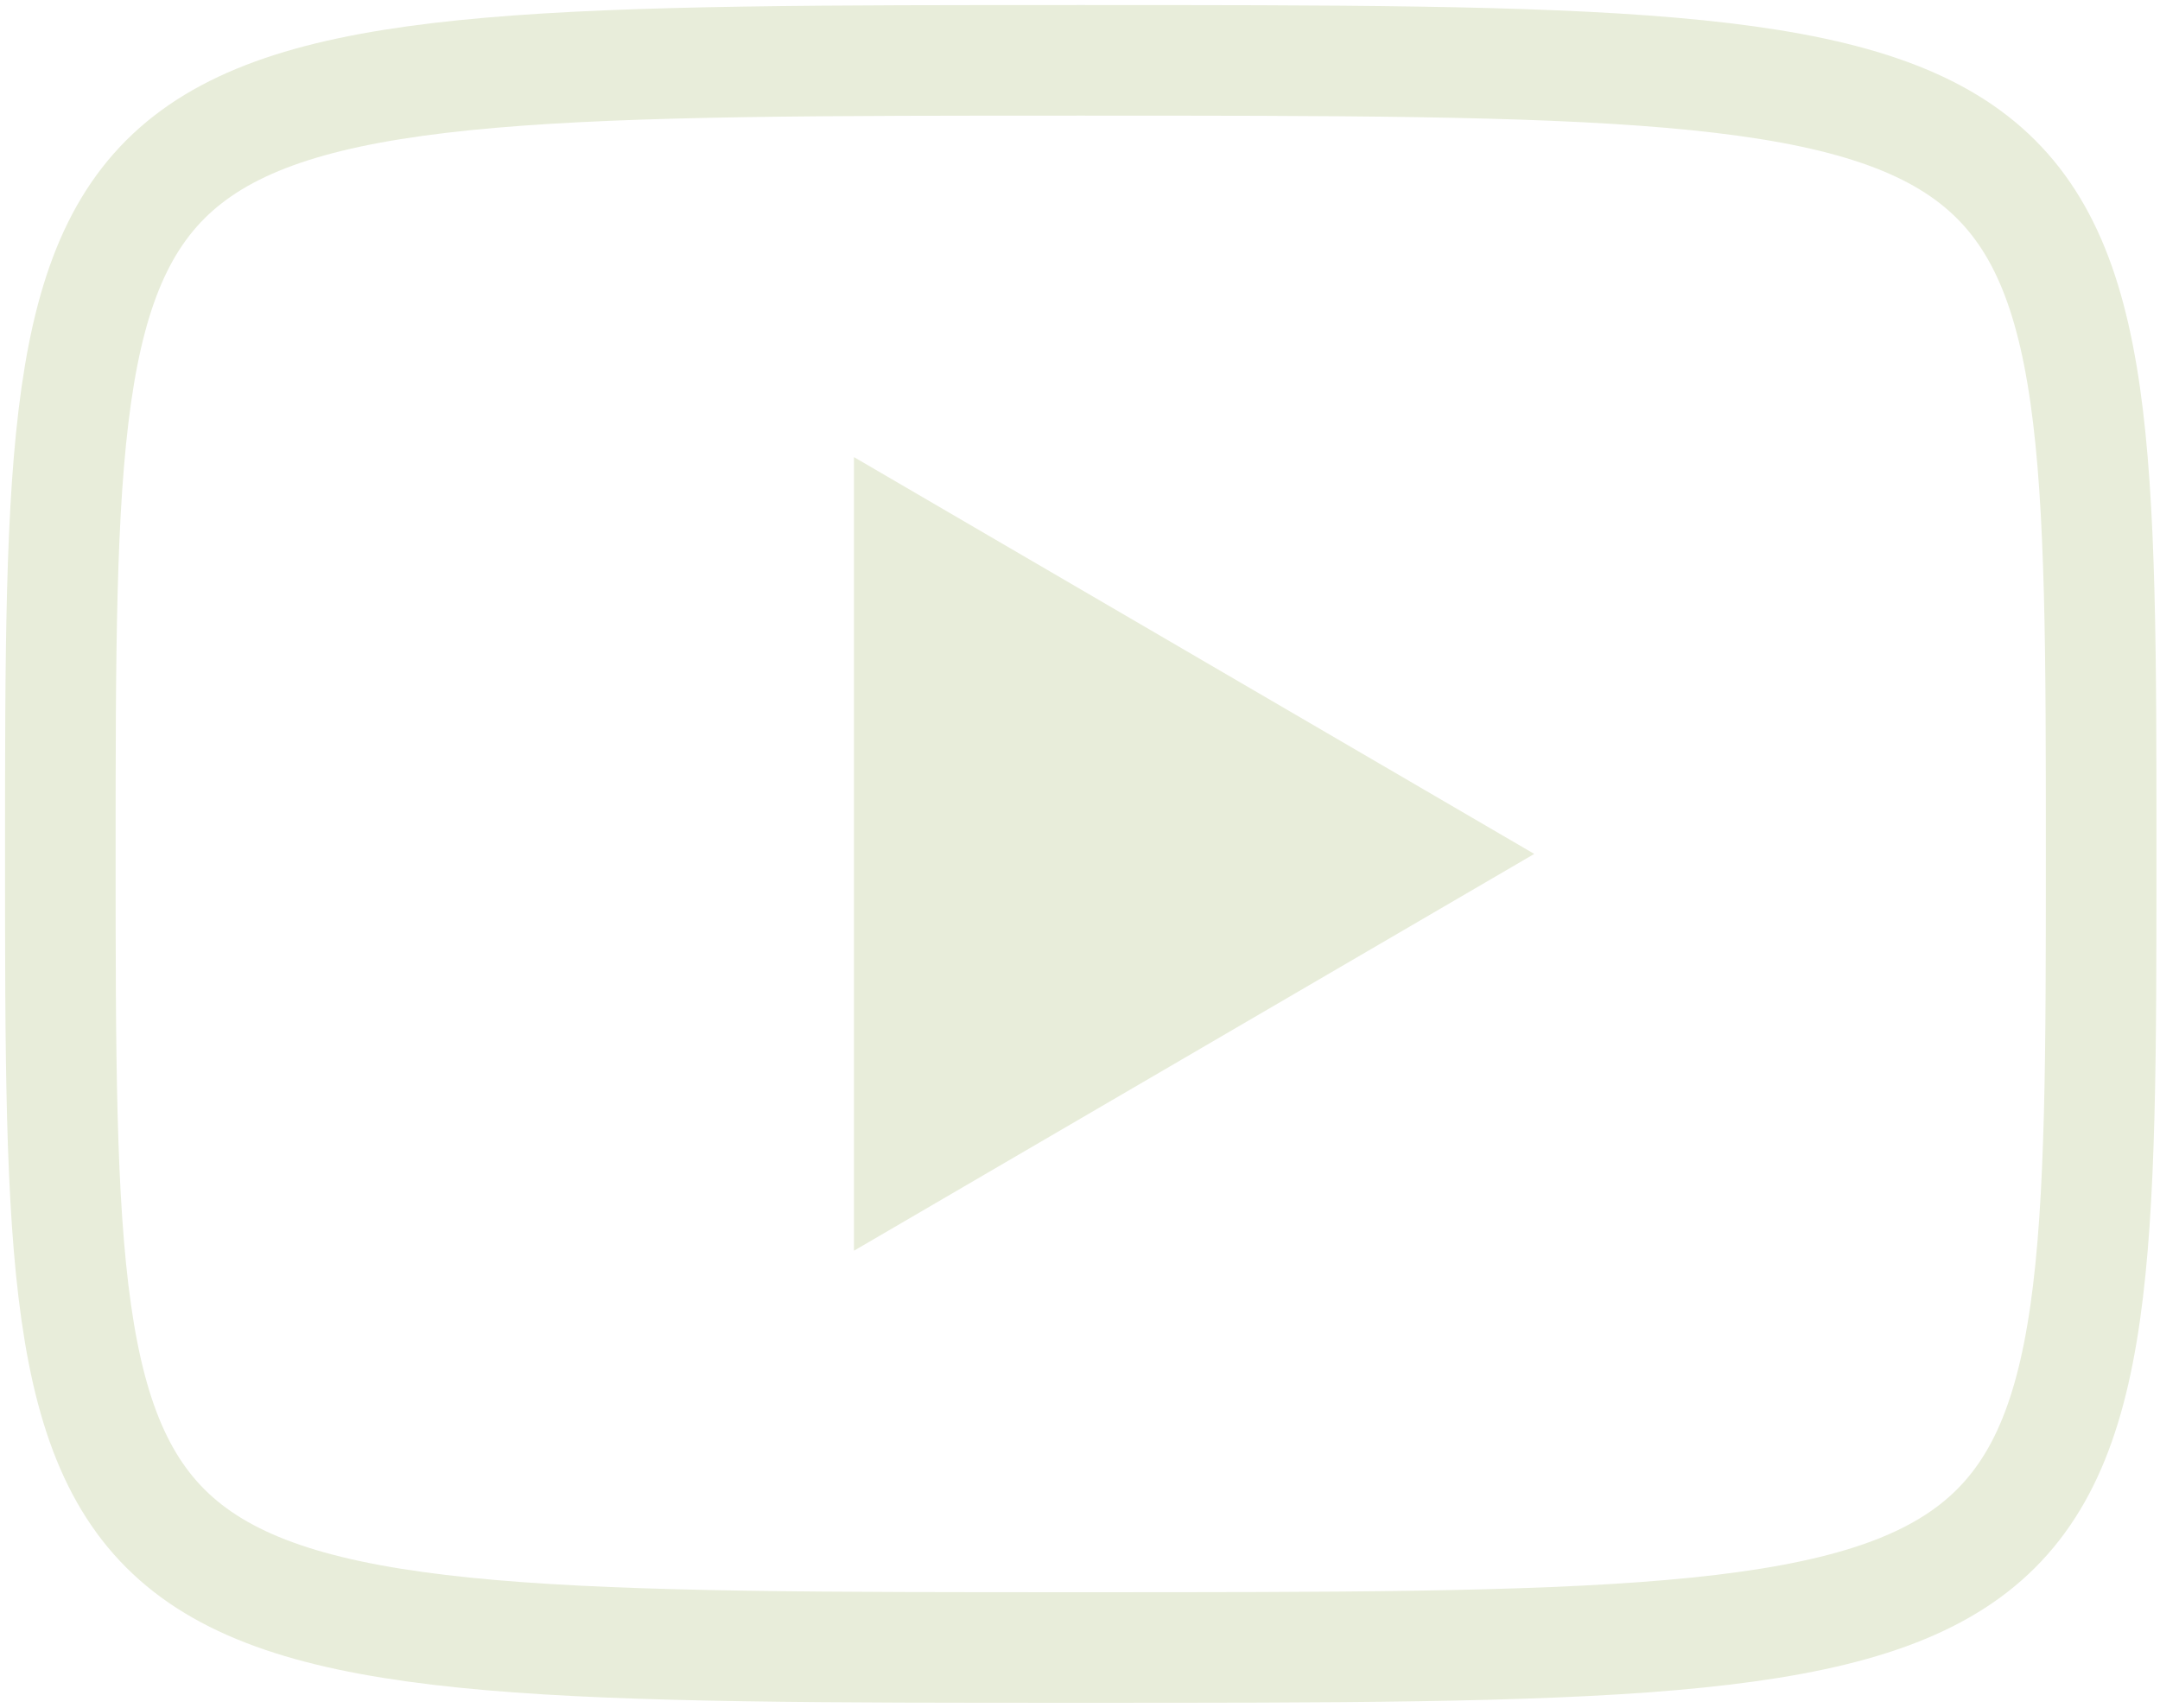
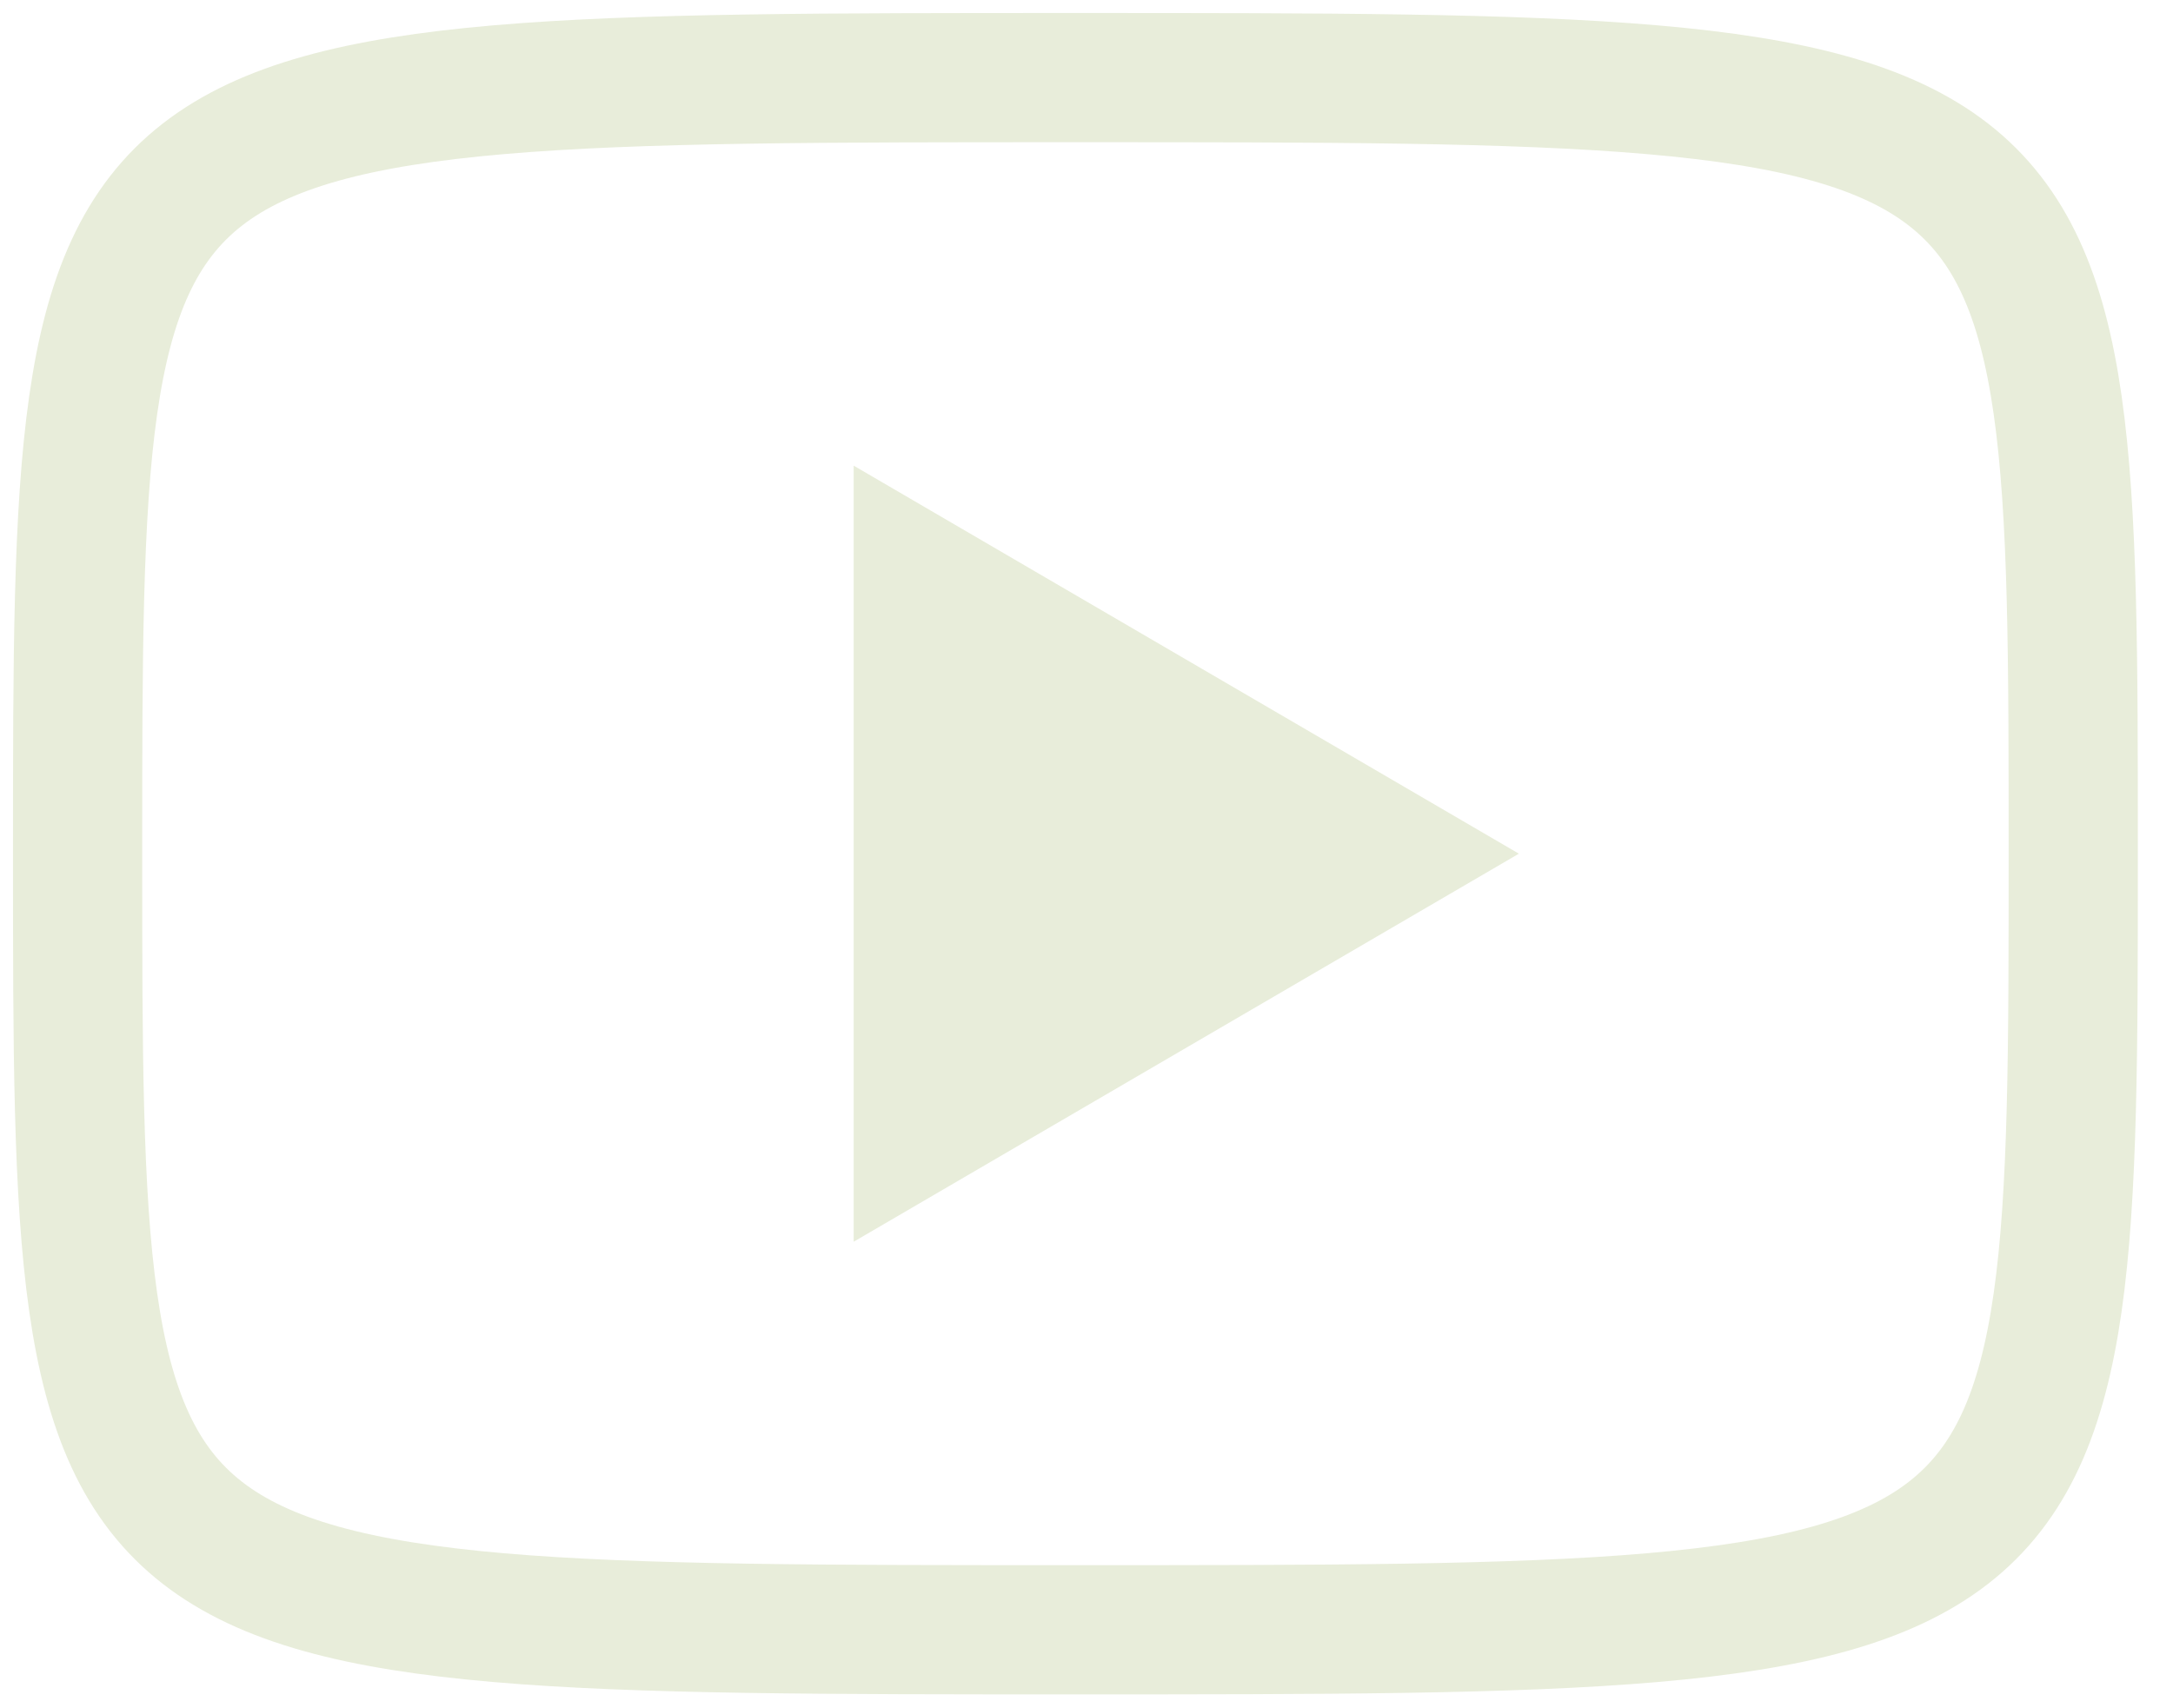
- <svg xmlns="http://www.w3.org/2000/svg" width="358" height="283" viewBox="0 0 358 283" fill="none">
-   <path d="M141.54 75.769L254.289 141.54L141.54 207.31V75.769Z" fill="#E8EDDA" />
-   <path d="M179.123 10C348.246 10 348.246 10 348.246 141.54C348.246 273.08 348.246 273.08 179.123 273.08C10 273.08 10 273.08 10 141.54C10 10 10 10 179.123 10Z" stroke="#E8EDDA" stroke-width="18.33" stroke-linecap="round" stroke-linejoin="round" />
+ <svg xmlns="http://www.w3.org/2000/svg" width="56" height="44" viewBox="0 0 56 44" fill="none">
+   <path d="M22 12L39.143 22L22 32V12Z" fill="#E8EDDA" />
+   <path d="M27.714 2C53.429 2 53.429 2 53.429 22C53.429 42 53.429 42 27.714 42C2 42 2 42 2 22C2 2 2 2 27.714 2Z" stroke="#E8EDDA" stroke-width="3.33" stroke-linecap="round" stroke-linejoin="round" />
</svg>
